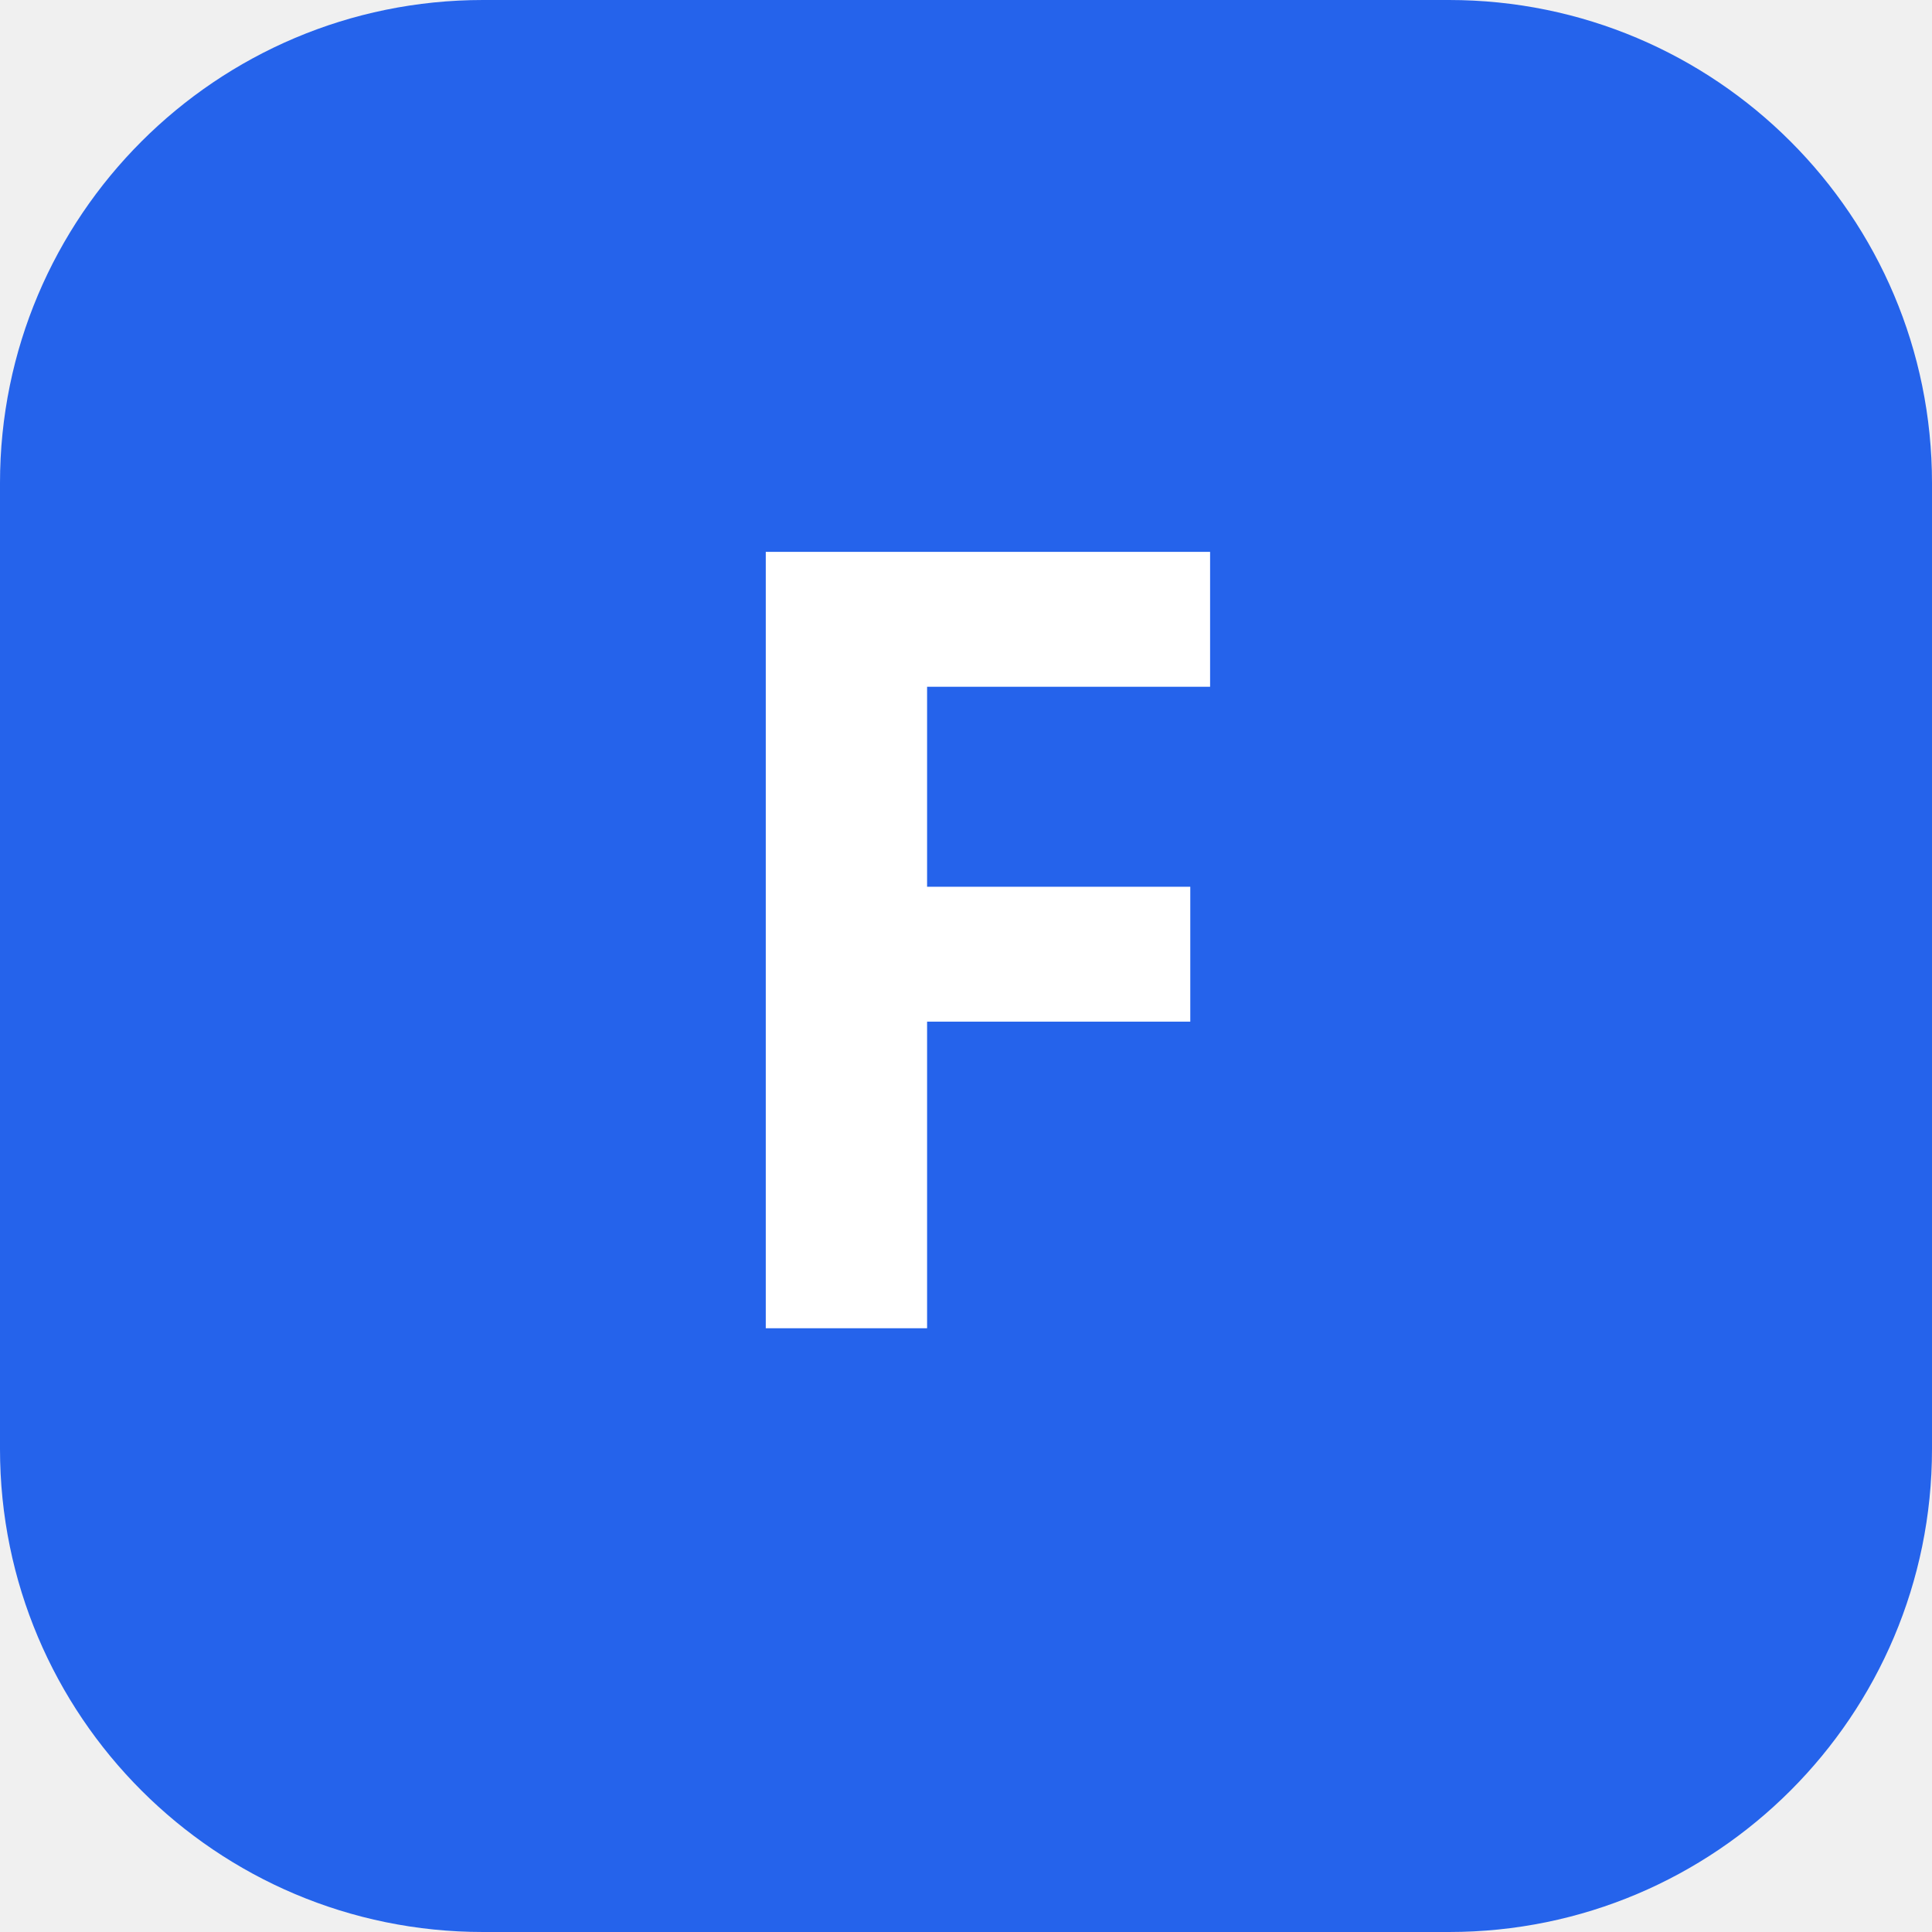
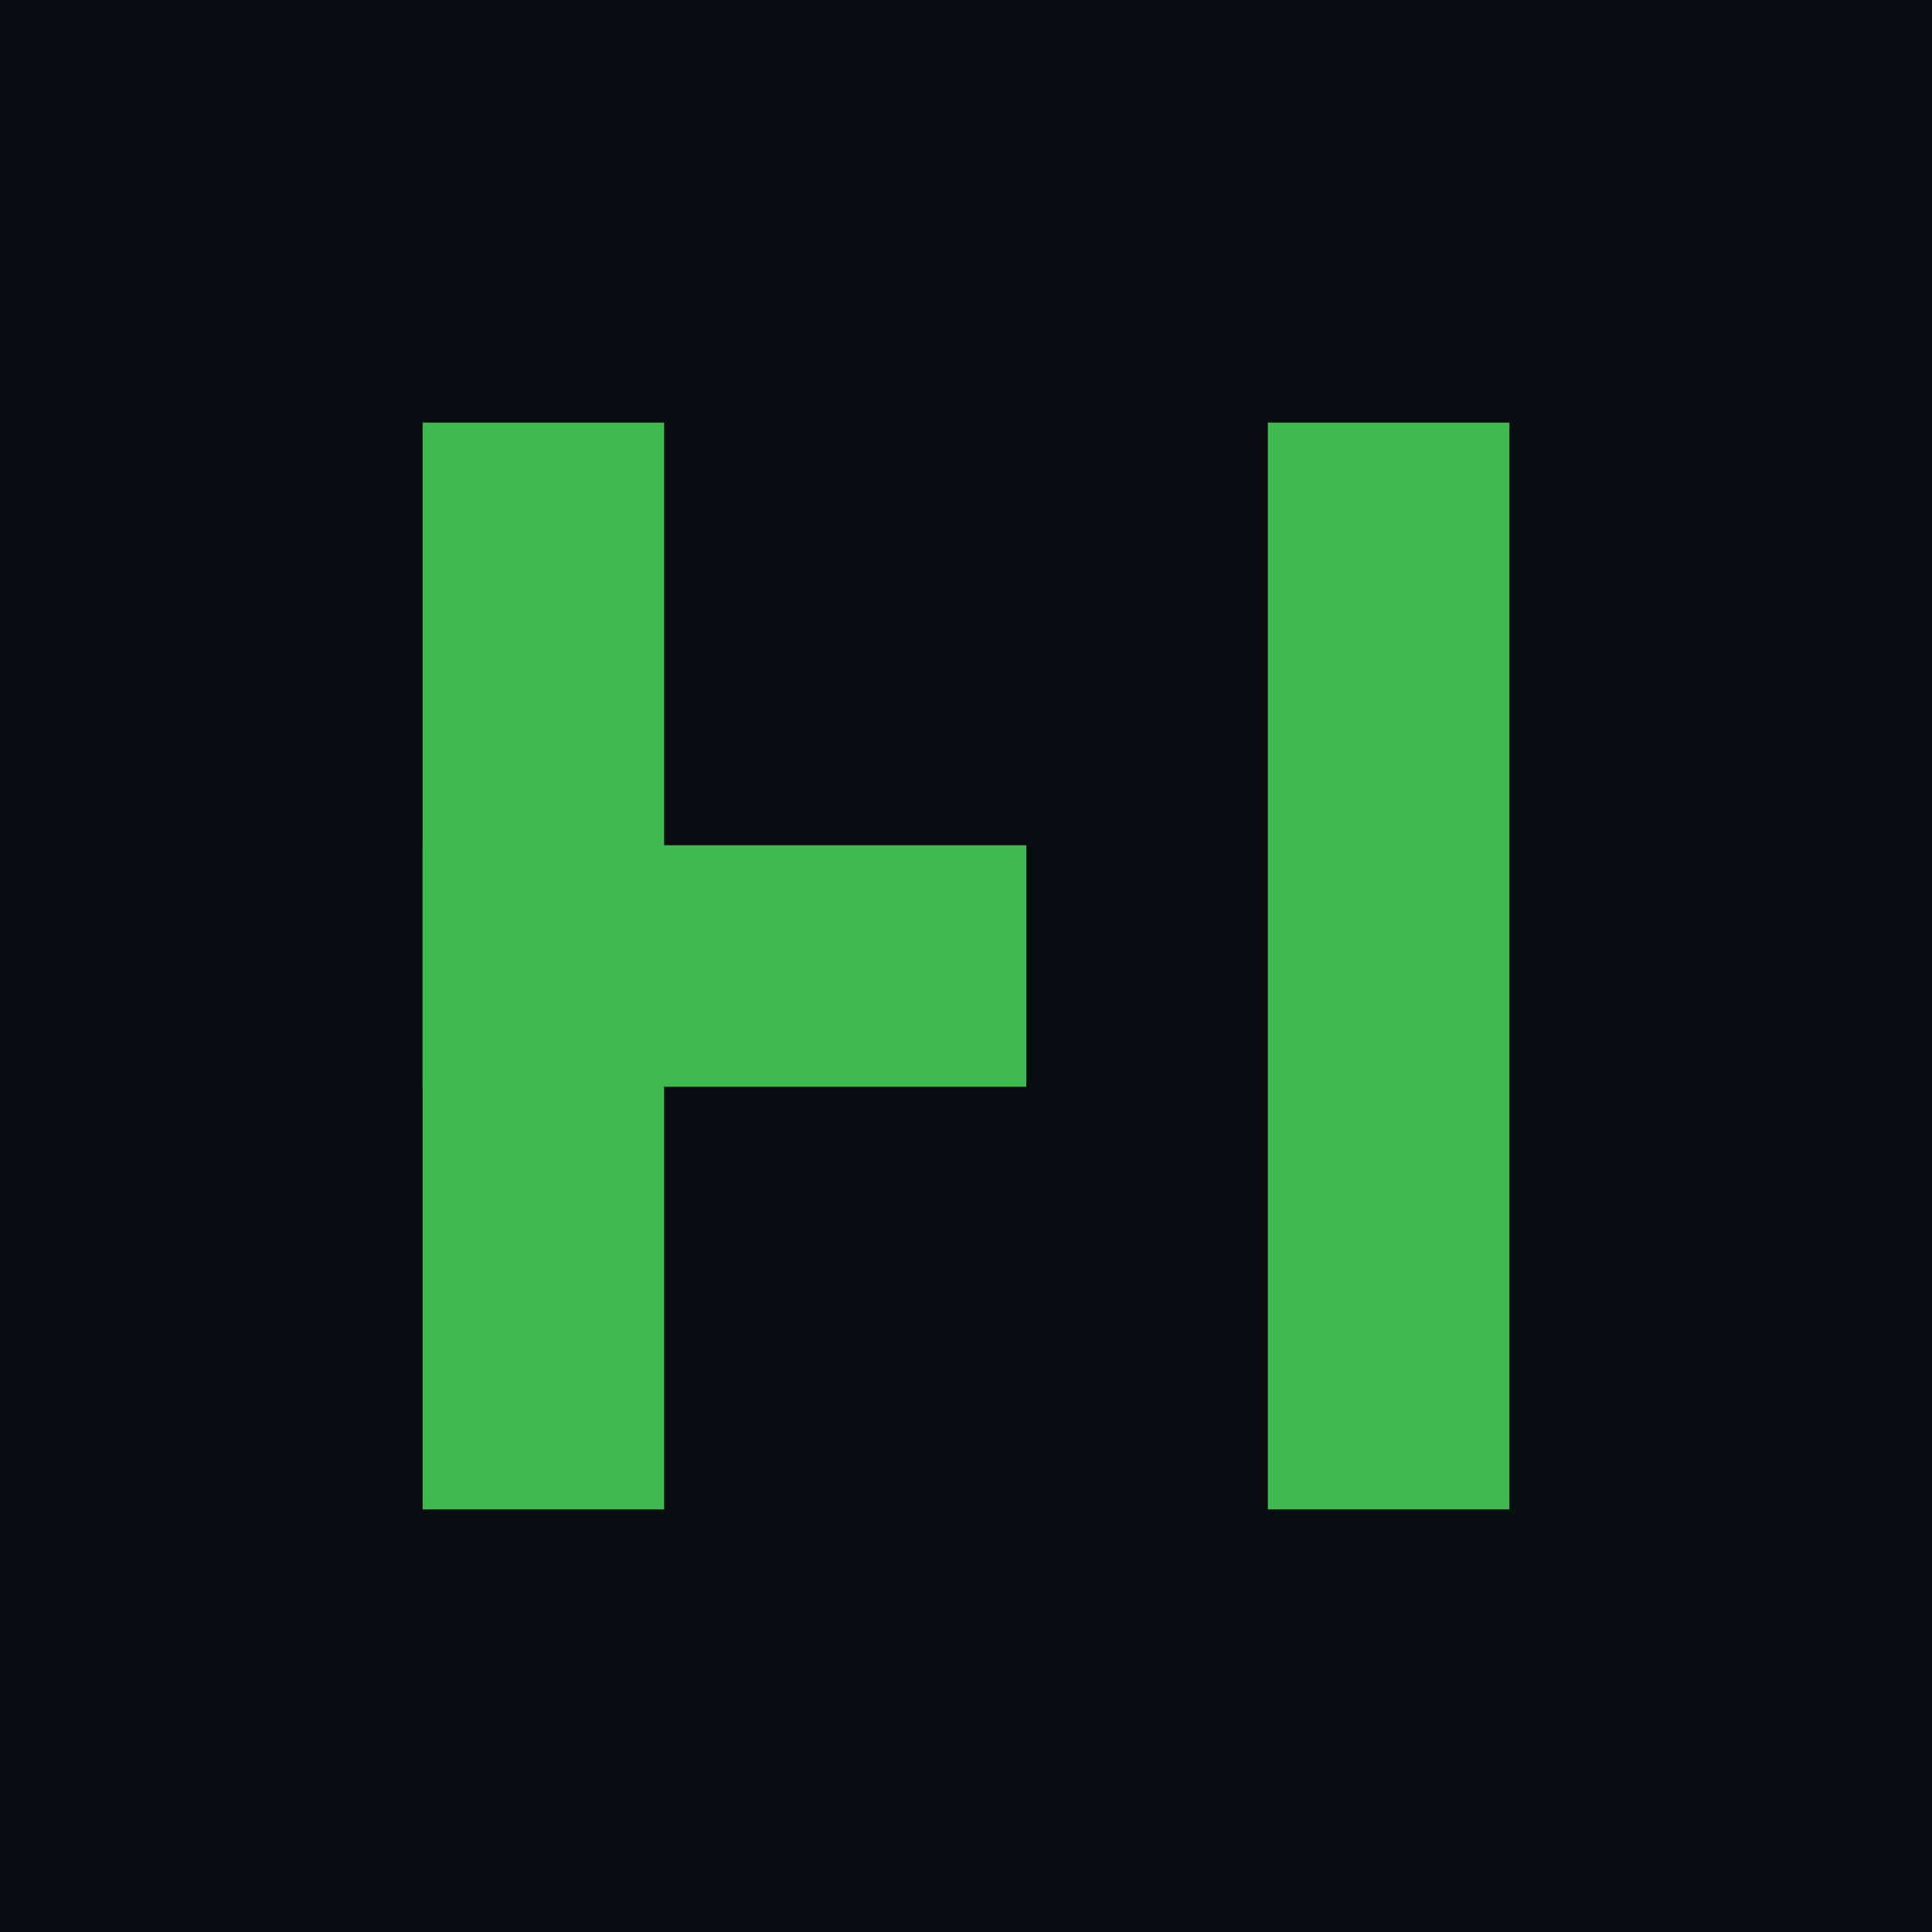
<svg xmlns="http://www.w3.org/2000/svg" viewBox="0 0 32 32">
-   <rect width="32" height="32" rx="8" fill="#2563eb" />
-   <text x="16" y="22" font-family="sans-serif" font-size="18" font-weight="bold" fill="#ffffff" text-anchor="middle">F</text>
+   <rect width="32" height="32" fill="#0b0e11" />
+   <path d="M7 7h4v18H7zM21 7h4v18h-4z" fill="#3fb950" />
+   <path d="M7 14h10v4H7z" fill="#3fb950" />
</svg>
